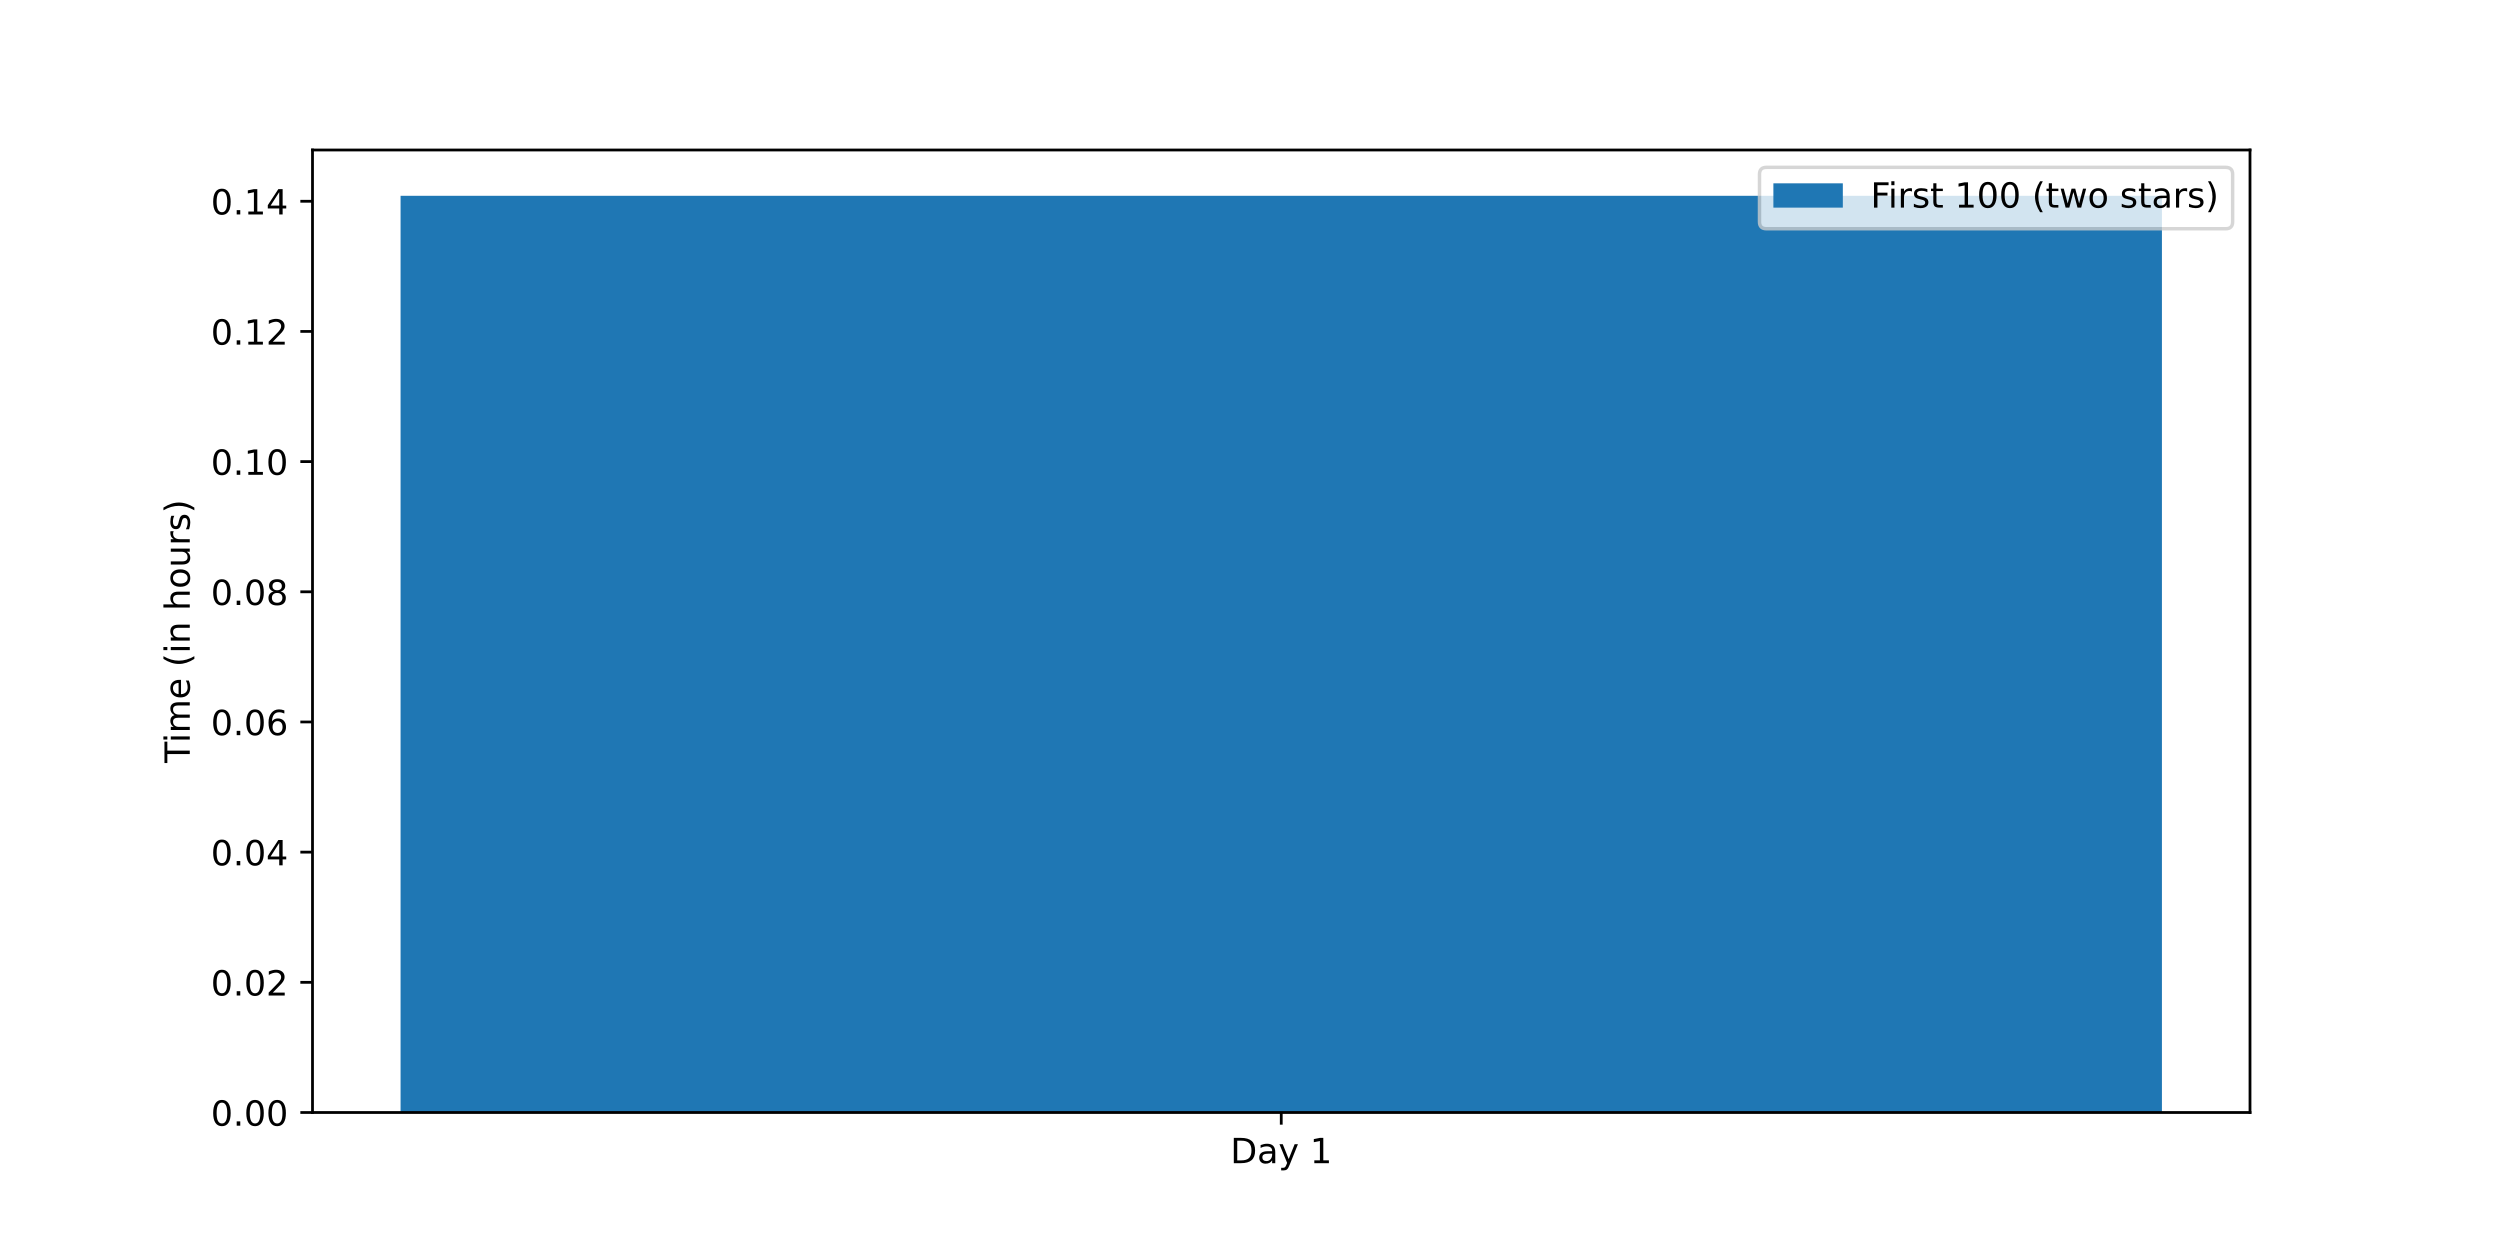
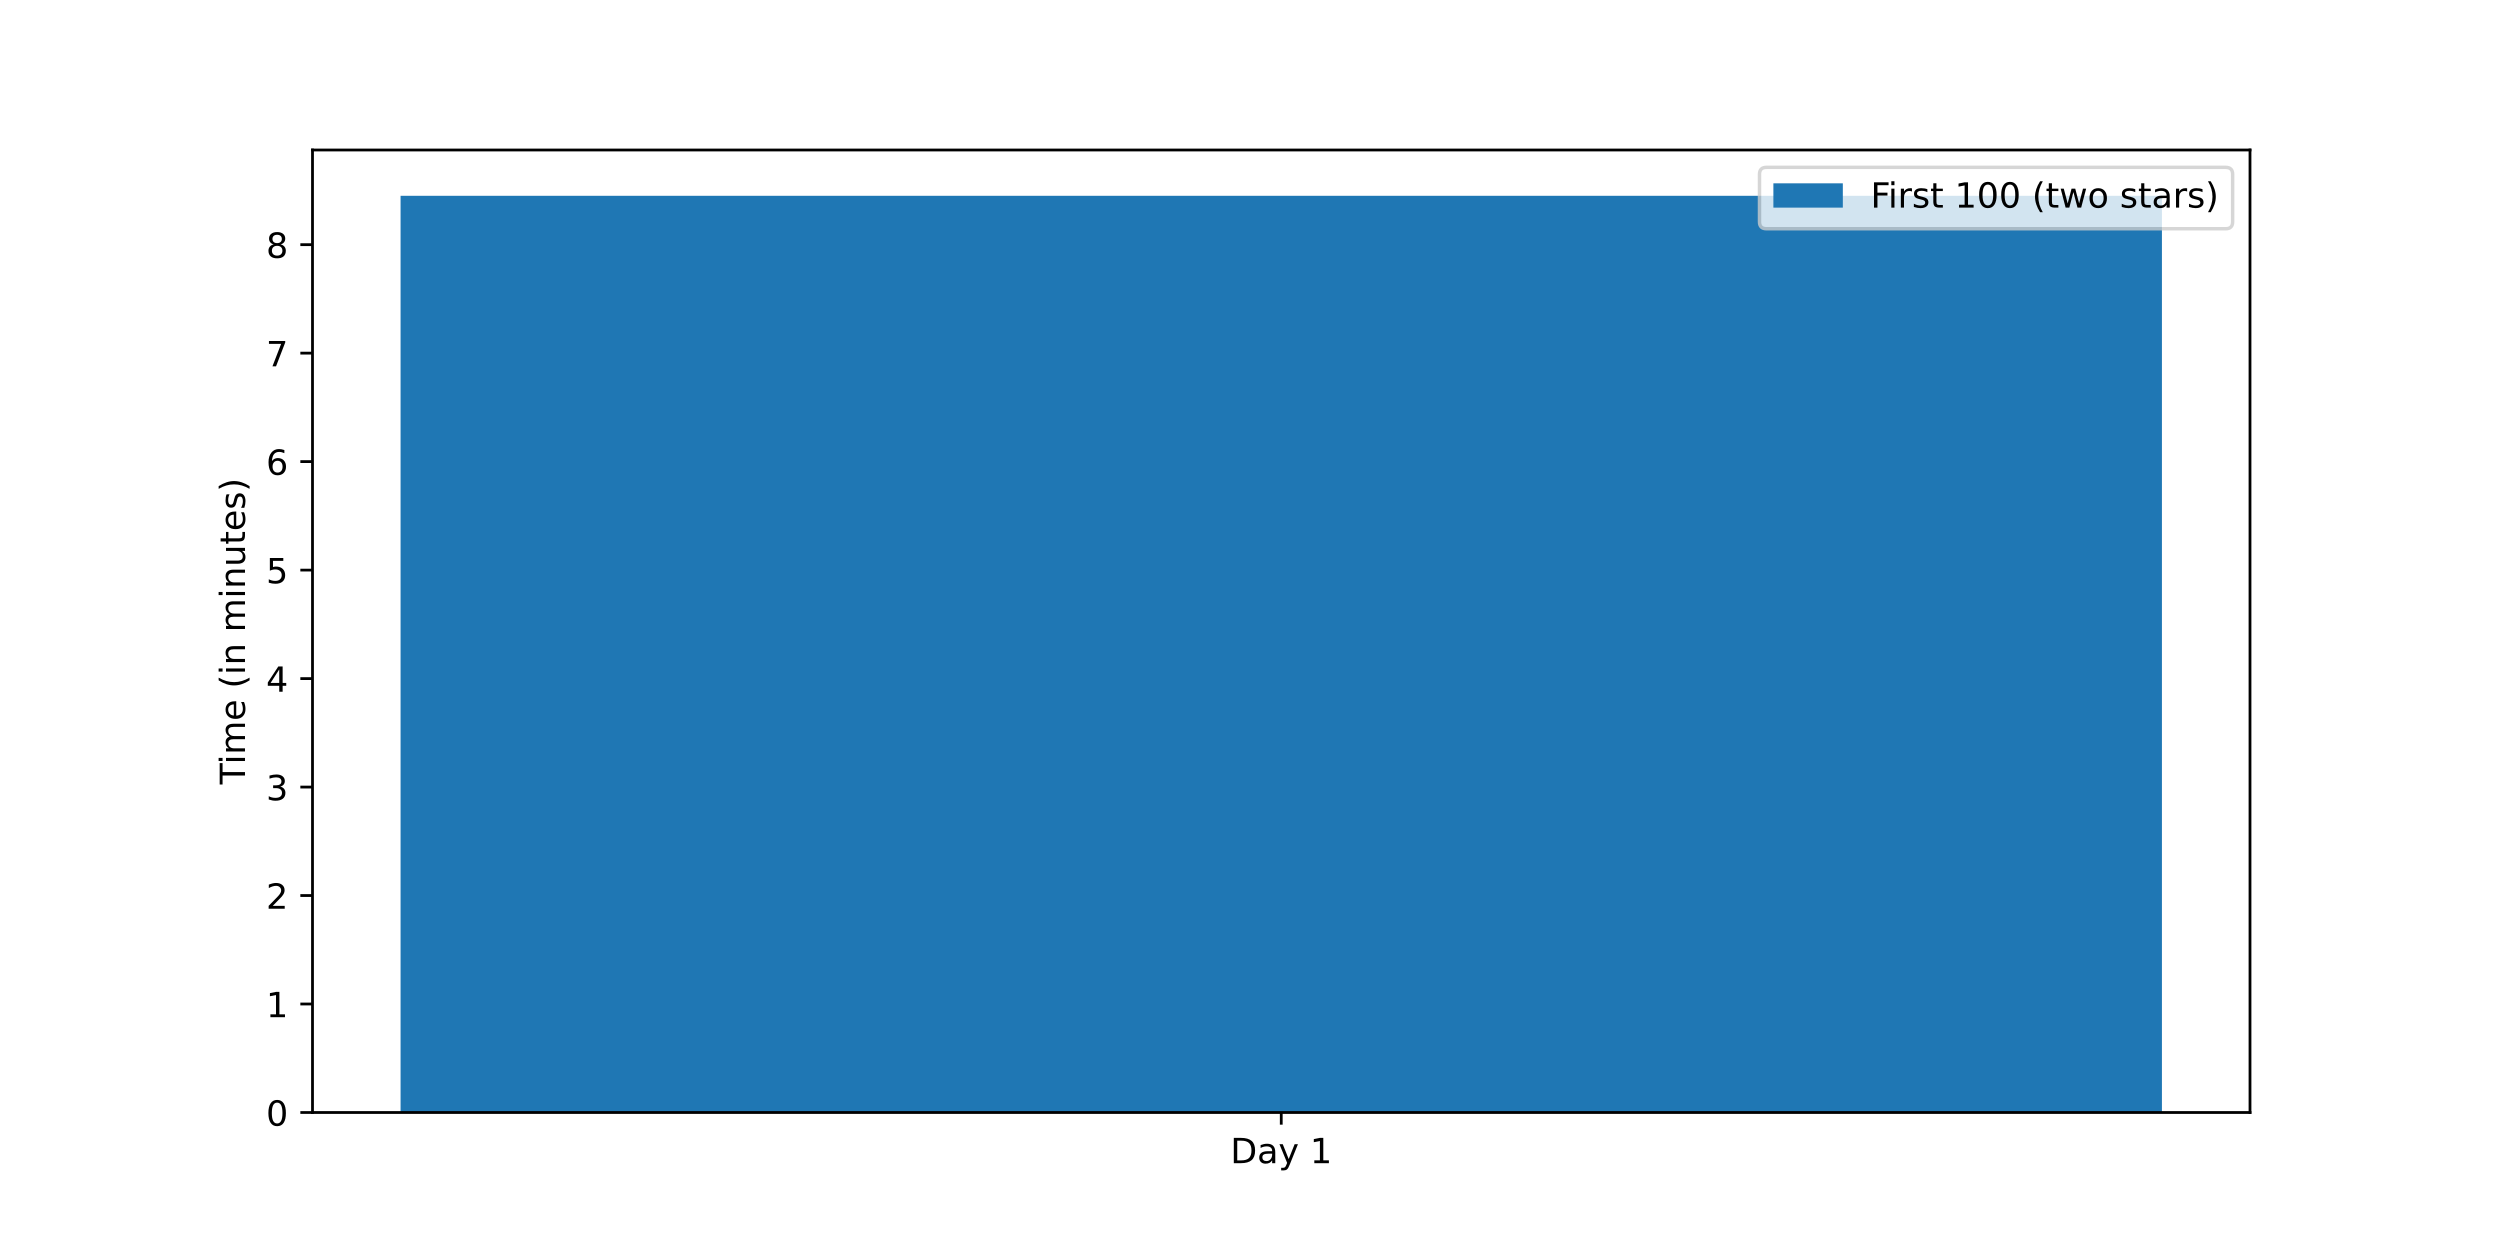
<svg xmlns="http://www.w3.org/2000/svg" xmlns:xlink="http://www.w3.org/1999/xlink" height="360pt" version="1.1" viewBox="0 0 720 360" width="720pt">
  <defs>
    <style type="text/css">*{stroke-linecap:butt;stroke-linejoin:round;}</style>
  </defs>
  <g id="figure_1">
    <g id="patch_1">
      <path d="M 0 360  L 720 360  L 720 0  L 0 0  z " style="fill:#ffffff;" />
    </g>
    <g id="axes_1">
      <g id="patch_2">
        <path d="M 90 320.4  L 648 320.4  L 648 43.2  L 90 43.2  z " style="fill:#ffffff;" />
      </g>
      <g id="patch_3">
-         <path clip-path="url(#p451516e338)" d="M 115.364 320.4  L 622.636 320.4  L 622.636 56.4  L 115.364 56.4  z " style="fill:#1f77b4;" />
+         <path clip-path="url(#p6389b5c365)" d="M 115.364 320.4  L 622.636 320.4  L 622.636 56.4  L 115.364 56.4  z " style="fill:#1f77b4;" />
      </g>
      <g id="matplotlib.axis_1">
        <g id="xtick_1">
          <g id="line2d_1">
            <defs>
-               <path d="M 0 0  L 0 3.5  " id="m33e6199a8d" style="stroke:#000000;stroke-width:0.8;" />
-             </defs>
-             <g>
-               <use style="stroke:#000000;stroke-width:0.8;" x="369" xlink:href="#m33e6199a8d" y="320.4" />
+               <path d="M 0 0  L 0 3.5  " id="m3857b410f8" style="stroke:#000000;stroke-width:0.8;" />
+             </defs>
+             <g>
+               <use style="stroke:#000000;stroke-width:0.8;" x="369" xlink:href="#m3857b410f8" y="320.4" />
            </g>
          </g>
          <g id="text_1">
            <g transform="translate(354.3562 334.9984)scale(0.1 -0.1)">
              <defs>
                <path d="M 19.672 64.797  L 19.672 8.109  L 31.594 8.109  Q 46.688 8.109 53.688 14.938  Q 60.688 21.781 60.688 36.531  Q 60.688 51.172 53.688 57.984  Q 46.688 64.797 31.594 64.797  z M 9.812 72.906  L 30.078 72.906  Q 51.266 72.906 61.172 64.094  Q 71.094 55.281 71.094 36.531  Q 71.094 17.672 61.125 8.828  Q 51.172 0 30.078 0  L 9.812 0  z " id="DejaVuSans-68" />
                <path d="M 34.281 27.484  Q 23.391 27.484 19.188 25  Q 14.984 22.516 14.984 16.5  Q 14.984 11.719 18.141 8.906  Q 21.297 6.109 26.703 6.109  Q 34.188 6.109 38.703 11.406  Q 43.219 16.703 43.219 25.484  L 43.219 27.484  z M 52.203 31.203  L 52.203 0  L 43.219 0  L 43.219 8.297  Q 40.141 3.328 35.547 0.953  Q 30.953 -1.422 24.312 -1.422  Q 15.922 -1.422 10.953 3.297  Q 6 8.016 6 15.922  Q 6 25.141 12.172 29.828  Q 18.359 34.516 30.609 34.516  L 43.219 34.516  L 43.219 35.406  Q 43.219 41.609 39.141 45  Q 35.062 48.391 27.688 48.391  Q 23 48.391 18.547 47.266  Q 14.109 46.141 10.016 43.891  L 10.016 52.203  Q 14.938 54.109 19.578 55.047  Q 24.219 56 28.609 56  Q 40.484 56 46.344 49.844  Q 52.203 43.703 52.203 31.203  z " id="DejaVuSans-97" />
                <path d="M 32.172 -5.078  Q 28.375 -14.844 24.75 -17.812  Q 21.141 -20.797 15.094 -20.797  L 7.906 -20.797  L 7.906 -13.281  L 13.188 -13.281  Q 16.891 -13.281 18.938 -11.516  Q 21 -9.766 23.484 -3.219  L 25.094 0.875  L 2.984 54.688  L 12.5 54.688  L 29.594 11.922  L 46.688 54.688  L 56.203 54.688  z " id="DejaVuSans-121" />
                <path id="DejaVuSans-32" />
                <path d="M 12.406 8.297  L 28.516 8.297  L 28.516 63.922  L 10.984 60.406  L 10.984 69.391  L 28.422 72.906  L 38.281 72.906  L 38.281 8.297  L 54.391 8.297  L 54.391 0  L 12.406 0  z " id="DejaVuSans-49" />
              </defs>
              <use xlink:href="#DejaVuSans-68" />
              <use x="77.002" xlink:href="#DejaVuSans-97" />
              <use x="138.281" xlink:href="#DejaVuSans-121" />
              <use x="197.461" xlink:href="#DejaVuSans-32" />
              <use x="229.248" xlink:href="#DejaVuSans-49" />
            </g>
          </g>
        </g>
      </g>
      <g id="matplotlib.axis_2">
        <g id="ytick_1">
          <g id="line2d_2">
            <defs>
-               <path d="M 0 0  L -3.5 0  " id="m7183c0d6e7" style="stroke:#000000;stroke-width:0.8;" />
-             </defs>
-             <g>
-               <use style="stroke:#000000;stroke-width:0.8;" x="90" xlink:href="#m7183c0d6e7" y="320.4" />
+               <path d="M 0 0  L -3.5 0  " id="m8bfd4c9c93" style="stroke:#000000;stroke-width:0.8;" />
+             </defs>
+             <g>
+               <use style="stroke:#000000;stroke-width:0.8;" x="90" xlink:href="#m8bfd4c9c93" y="320.4" />
            </g>
          </g>
          <g id="text_2">
-             <g transform="translate(60.73438 324.1992)scale(0.1 -0.1)">
+             <g transform="translate(76.6375 324.1992)scale(0.1 -0.1)">
              <defs>
                <path d="M 31.781 66.406  Q 24.172 66.406 20.328 58.906  Q 16.5 51.422 16.5 36.375  Q 16.5 21.391 20.328 13.891  Q 24.172 6.391 31.781 6.391  Q 39.453 6.391 43.281 13.891  Q 47.125 21.391 47.125 36.375  Q 47.125 51.422 43.281 58.906  Q 39.453 66.406 31.781 66.406  z M 31.781 74.219  Q 44.047 74.219 50.516 64.516  Q 56.984 54.828 56.984 36.375  Q 56.984 17.969 50.516 8.266  Q 44.047 -1.422 31.781 -1.422  Q 19.531 -1.422 13.062 8.266  Q 6.594 17.969 6.594 36.375  Q 6.594 54.828 13.062 64.516  Q 19.531 74.219 31.781 74.219  z " id="DejaVuSans-48" />
-                 <path d="M 10.688 12.406  L 21 12.406  L 21 0  L 10.688 0  z " id="DejaVuSans-46" />
              </defs>
              <use xlink:href="#DejaVuSans-48" />
-               <use x="63.623" xlink:href="#DejaVuSans-46" />
-               <use x="95.41" xlink:href="#DejaVuSans-48" />
-               <use x="159.033" xlink:href="#DejaVuSans-48" />
            </g>
          </g>
        </g>
        <g id="ytick_2">
          <g id="line2d_3">
            <g>
-               <use style="stroke:#000000;stroke-width:0.8;" x="90" xlink:href="#m7183c0d6e7" y="282.909" />
+               <use style="stroke:#000000;stroke-width:0.8;" x="90" xlink:href="#m8bfd4c9c93" y="289.157" />
            </g>
          </g>
          <g id="text_3">
-             <g transform="translate(60.73438 286.7081)scale(0.1 -0.1)">
-               <defs>
-                 <path d="M 19.188 8.297  L 53.609 8.297  L 53.609 0  L 7.328 0  L 7.328 8.297  Q 12.938 14.109 22.625 23.891  Q 32.328 33.688 34.812 36.531  Q 39.547 41.844 41.422 45.531  Q 43.312 49.219 43.312 52.781  Q 43.312 58.594 39.234 62.25  Q 35.156 65.922 28.609 65.922  Q 23.969 65.922 18.812 64.312  Q 13.672 62.703 7.812 59.422  L 7.812 69.391  Q 13.766 71.781 18.938 73  Q 24.125 74.219 28.422 74.219  Q 39.75 74.219 46.484 68.547  Q 53.219 62.891 53.219 53.422  Q 53.219 48.922 51.531 44.891  Q 49.859 40.875 45.406 35.406  Q 44.188 33.984 37.641 27.219  Q 31.109 20.453 19.188 8.297  z " id="DejaVuSans-50" />
-               </defs>
-               <use xlink:href="#DejaVuSans-48" />
-               <use x="63.623" xlink:href="#DejaVuSans-46" />
-               <use x="95.41" xlink:href="#DejaVuSans-48" />
-               <use x="159.033" xlink:href="#DejaVuSans-50" />
+             <g transform="translate(76.6375 292.9566)scale(0.1 -0.1)">
+               <use xlink:href="#DejaVuSans-49" />
            </g>
          </g>
        </g>
        <g id="ytick_3">
          <g id="line2d_4">
            <g>
-               <use style="stroke:#000000;stroke-width:0.8;" x="90" xlink:href="#m7183c0d6e7" y="245.418" />
+               <use style="stroke:#000000;stroke-width:0.8;" x="90" xlink:href="#m8bfd4c9c93" y="257.915" />
            </g>
          </g>
          <g id="text_4">
-             <g transform="translate(60.73438 249.217)scale(0.1 -0.1)">
-               <defs>
-                 <path d="M 37.797 64.312  L 12.891 25.391  L 37.797 25.391  z M 35.203 72.906  L 47.609 72.906  L 47.609 25.391  L 58.016 25.391  L 58.016 17.188  L 47.609 17.188  L 47.609 0  L 37.797 0  L 37.797 17.188  L 4.891 17.188  L 4.891 26.703  z " id="DejaVuSans-52" />
-               </defs>
-               <use xlink:href="#DejaVuSans-48" />
-               <use x="63.623" xlink:href="#DejaVuSans-46" />
-               <use x="95.41" xlink:href="#DejaVuSans-48" />
-               <use x="159.033" xlink:href="#DejaVuSans-52" />
+             <g transform="translate(76.6375 261.714)scale(0.1 -0.1)">
+               <defs>
+                 <path d="M 19.188 8.297  L 53.609 8.297  L 53.609 0  L 7.328 0  L 7.328 8.297  Q 12.938 14.109 22.625 23.891  Q 32.328 33.688 34.812 36.531  Q 39.547 41.844 41.422 45.531  Q 43.312 49.219 43.312 52.781  Q 43.312 58.594 39.234 62.25  Q 35.156 65.922 28.609 65.922  Q 23.969 65.922 18.812 64.312  Q 13.672 62.703 7.812 59.422  L 7.812 69.391  Q 13.766 71.781 18.938 73  Q 24.125 74.219 28.422 74.219  Q 39.75 74.219 46.484 68.547  Q 53.219 62.891 53.219 53.422  Q 53.219 48.922 51.531 44.891  Q 49.859 40.875 45.406 35.406  Q 44.188 33.984 37.641 27.219  Q 31.109 20.453 19.188 8.297  z " id="DejaVuSans-50" />
+               </defs>
+               <use xlink:href="#DejaVuSans-50" />
            </g>
          </g>
        </g>
        <g id="ytick_4">
          <g id="line2d_5">
            <g>
-               <use style="stroke:#000000;stroke-width:0.8;" x="90" xlink:href="#m7183c0d6e7" y="207.927" />
+               <use style="stroke:#000000;stroke-width:0.8;" x="90" xlink:href="#m8bfd4c9c93" y="226.672" />
            </g>
          </g>
          <g id="text_5">
-             <g transform="translate(60.73438 211.7258)scale(0.1 -0.1)">
-               <defs>
-                 <path d="M 33.016 40.375  Q 26.375 40.375 22.484 35.828  Q 18.609 31.297 18.609 23.391  Q 18.609 15.531 22.484 10.953  Q 26.375 6.391 33.016 6.391  Q 39.656 6.391 43.531 10.953  Q 47.406 15.531 47.406 23.391  Q 47.406 31.297 43.531 35.828  Q 39.656 40.375 33.016 40.375  z M 52.594 71.297  L 52.594 62.312  Q 48.875 64.062 45.094 64.984  Q 41.312 65.922 37.594 65.922  Q 27.828 65.922 22.672 59.328  Q 17.531 52.734 16.797 39.406  Q 19.672 43.656 24.016 45.922  Q 28.375 48.188 33.594 48.188  Q 44.578 48.188 50.953 41.516  Q 57.328 34.859 57.328 23.391  Q 57.328 12.156 50.688 5.359  Q 44.047 -1.422 33.016 -1.422  Q 20.359 -1.422 13.672 8.266  Q 6.984 17.969 6.984 36.375  Q 6.984 53.656 15.188 63.938  Q 23.391 74.219 37.203 74.219  Q 40.922 74.219 44.703 73.484  Q 48.484 72.75 52.594 71.297  z " id="DejaVuSans-54" />
-               </defs>
-               <use xlink:href="#DejaVuSans-48" />
-               <use x="63.623" xlink:href="#DejaVuSans-46" />
-               <use x="95.41" xlink:href="#DejaVuSans-48" />
-               <use x="159.033" xlink:href="#DejaVuSans-54" />
+             <g transform="translate(76.6375 230.4714)scale(0.1 -0.1)">
+               <defs>
+                 <path d="M 40.578 39.312  Q 47.656 37.797 51.625 33  Q 55.609 28.219 55.609 21.188  Q 55.609 10.406 48.188 4.484  Q 40.766 -1.422 27.094 -1.422  Q 22.516 -1.422 17.656 -0.516  Q 12.797 0.391 7.625 2.203  L 7.625 11.719  Q 11.719 9.328 16.594 8.109  Q 21.484 6.891 26.812 6.891  Q 36.078 6.891 40.938 10.547  Q 45.797 14.203 45.797 21.188  Q 45.797 27.641 41.281 31.266  Q 36.766 34.906 28.719 34.906  L 20.219 34.906  L 20.219 43.016  L 29.109 43.016  Q 36.375 43.016 40.234 45.922  Q 44.094 48.828 44.094 54.297  Q 44.094 59.906 40.109 62.906  Q 36.141 65.922 28.719 65.922  Q 24.656 65.922 20.016 65.031  Q 15.375 64.156 9.812 62.312  L 9.812 71.094  Q 15.438 72.656 20.344 73.438  Q 25.25 74.219 29.594 74.219  Q 40.828 74.219 47.359 69.109  Q 53.906 64.016 53.906 55.328  Q 53.906 49.266 50.438 45.094  Q 46.969 40.922 40.578 39.312  z " id="DejaVuSans-51" />
+               </defs>
+               <use xlink:href="#DejaVuSans-51" />
            </g>
          </g>
        </g>
        <g id="ytick_5">
          <g id="line2d_6">
            <g>
-               <use style="stroke:#000000;stroke-width:0.8;" x="90" xlink:href="#m7183c0d6e7" y="170.436" />
+               <use style="stroke:#000000;stroke-width:0.8;" x="90" xlink:href="#m8bfd4c9c93" y="195.43" />
            </g>
          </g>
          <g id="text_6">
-             <g transform="translate(60.73438 174.2347)scale(0.1 -0.1)">
-               <defs>
-                 <path d="M 31.781 34.625  Q 24.75 34.625 20.719 30.859  Q 16.703 27.094 16.703 20.516  Q 16.703 13.922 20.719 10.156  Q 24.75 6.391 31.781 6.391  Q 38.812 6.391 42.859 10.172  Q 46.922 13.969 46.922 20.516  Q 46.922 27.094 42.891 30.859  Q 38.875 34.625 31.781 34.625  z M 21.922 38.812  Q 15.578 40.375 12.031 44.719  Q 8.5 49.078 8.5 55.328  Q 8.5 64.062 14.719 69.141  Q 20.953 74.219 31.781 74.219  Q 42.672 74.219 48.875 69.141  Q 55.078 64.062 55.078 55.328  Q 55.078 49.078 51.531 44.719  Q 48 40.375 41.703 38.812  Q 48.828 37.156 52.797 32.312  Q 56.781 27.484 56.781 20.516  Q 56.781 9.906 50.312 4.234  Q 43.844 -1.422 31.781 -1.422  Q 19.734 -1.422 13.25 4.234  Q 6.781 9.906 6.781 20.516  Q 6.781 27.484 10.781 32.312  Q 14.797 37.156 21.922 38.812  z M 18.312 54.391  Q 18.312 48.734 21.844 45.562  Q 25.391 42.391 31.781 42.391  Q 38.141 42.391 41.719 45.562  Q 45.312 48.734 45.312 54.391  Q 45.312 60.062 41.719 63.234  Q 38.141 66.406 31.781 66.406  Q 25.391 66.406 21.844 63.234  Q 18.312 60.062 18.312 54.391  z " id="DejaVuSans-56" />
-               </defs>
-               <use xlink:href="#DejaVuSans-48" />
-               <use x="63.623" xlink:href="#DejaVuSans-46" />
-               <use x="95.41" xlink:href="#DejaVuSans-48" />
-               <use x="159.033" xlink:href="#DejaVuSans-56" />
+             <g transform="translate(76.6375 199.2288)scale(0.1 -0.1)">
+               <defs>
+                 <path d="M 37.797 64.312  L 12.891 25.391  L 37.797 25.391  z M 35.203 72.906  L 47.609 72.906  L 47.609 25.391  L 58.016 25.391  L 58.016 17.188  L 47.609 17.188  L 47.609 0  L 37.797 0  L 37.797 17.188  L 4.891 17.188  L 4.891 26.703  z " id="DejaVuSans-52" />
+               </defs>
+               <use xlink:href="#DejaVuSans-52" />
            </g>
          </g>
        </g>
        <g id="ytick_6">
          <g id="line2d_7">
            <g>
-               <use style="stroke:#000000;stroke-width:0.8;" x="90" xlink:href="#m7183c0d6e7" y="132.944" />
+               <use style="stroke:#000000;stroke-width:0.8;" x="90" xlink:href="#m8bfd4c9c93" y="164.187" />
            </g>
          </g>
          <g id="text_7">
-             <g transform="translate(60.73438 136.7436)scale(0.1 -0.1)">
-               <use xlink:href="#DejaVuSans-48" />
-               <use x="63.623" xlink:href="#DejaVuSans-46" />
-               <use x="95.41" xlink:href="#DejaVuSans-49" />
-               <use x="159.033" xlink:href="#DejaVuSans-48" />
+             <g transform="translate(76.6375 167.9862)scale(0.1 -0.1)">
+               <defs>
+                 <path d="M 10.797 72.906  L 49.516 72.906  L 49.516 64.594  L 19.828 64.594  L 19.828 46.734  Q 21.969 47.469 24.109 47.828  Q 26.266 48.188 28.422 48.188  Q 40.625 48.188 47.75 41.5  Q 54.891 34.812 54.891 23.391  Q 54.891 11.625 47.562 5.094  Q 40.234 -1.422 26.906 -1.422  Q 22.312 -1.422 17.547 -0.641  Q 12.797 0.141 7.719 1.703  L 7.719 11.625  Q 12.109 9.234 16.797 8.062  Q 21.484 6.891 26.703 6.891  Q 35.156 6.891 40.078 11.328  Q 45.016 15.766 45.016 23.391  Q 45.016 31 40.078 35.438  Q 35.156 39.891 26.703 39.891  Q 22.75 39.891 18.812 39.016  Q 14.891 38.141 10.797 36.281  z " id="DejaVuSans-53" />
+               </defs>
+               <use xlink:href="#DejaVuSans-53" />
            </g>
          </g>
        </g>
        <g id="ytick_7">
          <g id="line2d_8">
            <g>
-               <use style="stroke:#000000;stroke-width:0.8;" x="90" xlink:href="#m7183c0d6e7" y="95.453" />
+               <use style="stroke:#000000;stroke-width:0.8;" x="90" xlink:href="#m8bfd4c9c93" y="132.944" />
            </g>
          </g>
          <g id="text_8">
-             <g transform="translate(60.73438 99.25247)scale(0.1 -0.1)">
-               <use xlink:href="#DejaVuSans-48" />
-               <use x="63.623" xlink:href="#DejaVuSans-46" />
-               <use x="95.41" xlink:href="#DejaVuSans-49" />
-               <use x="159.033" xlink:href="#DejaVuSans-50" />
+             <g transform="translate(76.6375 136.7436)scale(0.1 -0.1)">
+               <defs>
+                 <path d="M 33.016 40.375  Q 26.375 40.375 22.484 35.828  Q 18.609 31.297 18.609 23.391  Q 18.609 15.531 22.484 10.953  Q 26.375 6.391 33.016 6.391  Q 39.656 6.391 43.531 10.953  Q 47.406 15.531 47.406 23.391  Q 47.406 31.297 43.531 35.828  Q 39.656 40.375 33.016 40.375  z M 52.594 71.297  L 52.594 62.312  Q 48.875 64.062 45.094 64.984  Q 41.312 65.922 37.594 65.922  Q 27.828 65.922 22.672 59.328  Q 17.531 52.734 16.797 39.406  Q 19.672 43.656 24.016 45.922  Q 28.375 48.188 33.594 48.188  Q 44.578 48.188 50.953 41.516  Q 57.328 34.859 57.328 23.391  Q 57.328 12.156 50.688 5.359  Q 44.047 -1.422 33.016 -1.422  Q 20.359 -1.422 13.672 8.266  Q 6.984 17.969 6.984 36.375  Q 6.984 53.656 15.188 63.938  Q 23.391 74.219 37.203 74.219  Q 40.922 74.219 44.703 73.484  Q 48.484 72.75 52.594 71.297  z " id="DejaVuSans-54" />
+               </defs>
+               <use xlink:href="#DejaVuSans-54" />
            </g>
          </g>
        </g>
        <g id="ytick_8">
          <g id="line2d_9">
            <g>
-               <use style="stroke:#000000;stroke-width:0.8;" x="90" xlink:href="#m7183c0d6e7" y="57.962" />
+               <use style="stroke:#000000;stroke-width:0.8;" x="90" xlink:href="#m8bfd4c9c93" y="101.702" />
            </g>
          </g>
          <g id="text_9">
-             <g transform="translate(60.73438 61.76135)scale(0.1 -0.1)">
-               <use xlink:href="#DejaVuSans-48" />
-               <use x="63.623" xlink:href="#DejaVuSans-46" />
-               <use x="95.41" xlink:href="#DejaVuSans-49" />
-               <use x="159.033" xlink:href="#DejaVuSans-52" />
-             </g>
-           </g>
-         </g>
-         <g id="text_10">
-           <g transform="translate(54.65469 219.7281)rotate(-90)scale(0.1 -0.1)">
+             <g transform="translate(76.6375 105.501)scale(0.1 -0.1)">
+               <defs>
+                 <path d="M 8.203 72.906  L 55.078 72.906  L 55.078 68.703  L 28.609 0  L 18.312 0  L 43.219 64.594  L 8.203 64.594  z " id="DejaVuSans-55" />
+               </defs>
+               <use xlink:href="#DejaVuSans-55" />
+             </g>
+           </g>
+         </g>
+         <g id="ytick_9">
+           <g id="line2d_10">
+             <g>
+               <use style="stroke:#000000;stroke-width:0.8;" x="90" xlink:href="#m8bfd4c9c93" y="70.459" />
+             </g>
+           </g>
+           <g id="text_10">
+             <g transform="translate(76.6375 74.25839)scale(0.1 -0.1)">
+               <defs>
+                 <path d="M 31.781 34.625  Q 24.75 34.625 20.719 30.859  Q 16.703 27.094 16.703 20.516  Q 16.703 13.922 20.719 10.156  Q 24.75 6.391 31.781 6.391  Q 38.812 6.391 42.859 10.172  Q 46.922 13.969 46.922 20.516  Q 46.922 27.094 42.891 30.859  Q 38.875 34.625 31.781 34.625  z M 21.922 38.812  Q 15.578 40.375 12.031 44.719  Q 8.5 49.078 8.5 55.328  Q 8.5 64.062 14.719 69.141  Q 20.953 74.219 31.781 74.219  Q 42.672 74.219 48.875 69.141  Q 55.078 64.062 55.078 55.328  Q 55.078 49.078 51.531 44.719  Q 48 40.375 41.703 38.812  Q 48.828 37.156 52.797 32.312  Q 56.781 27.484 56.781 20.516  Q 56.781 9.906 50.312 4.234  Q 43.844 -1.422 31.781 -1.422  Q 19.734 -1.422 13.25 4.234  Q 6.781 9.906 6.781 20.516  Q 6.781 27.484 10.781 32.312  Q 14.797 37.156 21.922 38.812  z M 18.312 54.391  Q 18.312 48.734 21.844 45.562  Q 25.391 42.391 31.781 42.391  Q 38.141 42.391 41.719 45.562  Q 45.312 48.734 45.312 54.391  Q 45.312 60.062 41.719 63.234  Q 38.141 66.406 31.781 66.406  Q 25.391 66.406 21.844 63.234  Q 18.312 60.062 18.312 54.391  z " id="DejaVuSans-56" />
+               </defs>
+               <use xlink:href="#DejaVuSans-56" />
+             </g>
+           </g>
+         </g>
+         <g id="text_11">
+           <g transform="translate(70.55781 225.9094)rotate(-90)scale(0.1 -0.1)">
            <defs>
              <path d="M -0.297 72.906  L 61.375 72.906  L 61.375 64.594  L 35.5 64.594  L 35.5 0  L 25.594 0  L 25.594 64.594  L -0.297 64.594  z " id="DejaVuSans-84" />
              <path d="M 9.422 54.688  L 18.406 54.688  L 18.406 0  L 9.422 0  z M 9.422 75.984  L 18.406 75.984  L 18.406 64.594  L 9.422 64.594  z " id="DejaVuSans-105" />
              <path d="M 52 44.188  Q 55.375 50.25 60.062 53.125  Q 64.75 56 71.094 56  Q 79.641 56 84.281 50.016  Q 88.922 44.047 88.922 33.016  L 88.922 0  L 79.891 0  L 79.891 32.719  Q 79.891 40.578 77.094 44.375  Q 74.312 48.188 68.609 48.188  Q 61.625 48.188 57.562 43.547  Q 53.516 38.922 53.516 30.906  L 53.516 0  L 44.484 0  L 44.484 32.719  Q 44.484 40.625 41.703 44.406  Q 38.922 48.188 33.109 48.188  Q 26.219 48.188 22.156 43.531  Q 18.109 38.875 18.109 30.906  L 18.109 0  L 9.078 0  L 9.078 54.688  L 18.109 54.688  L 18.109 46.188  Q 21.188 51.219 25.484 53.609  Q 29.781 56 35.688 56  Q 41.656 56 45.828 52.969  Q 50 49.953 52 44.188  z " id="DejaVuSans-109" />
              <path d="M 56.203 29.594  L 56.203 25.203  L 14.891 25.203  Q 15.484 15.922 20.484 11.062  Q 25.484 6.203 34.422 6.203  Q 39.594 6.203 44.453 7.469  Q 49.312 8.734 54.109 11.281  L 54.109 2.781  Q 49.266 0.734 44.188 -0.344  Q 39.109 -1.422 33.891 -1.422  Q 20.797 -1.422 13.156 6.188  Q 5.516 13.812 5.516 26.812  Q 5.516 40.234 12.766 48.109  Q 20.016 56 32.328 56  Q 43.359 56 49.781 48.891  Q 56.203 41.797 56.203 29.594  z M 47.219 32.234  Q 47.125 39.594 43.094 43.984  Q 39.062 48.391 32.422 48.391  Q 24.906 48.391 20.391 44.141  Q 15.875 39.891 15.188 32.172  z " id="DejaVuSans-101" />
              <path d="M 31 75.875  Q 24.469 64.656 21.281 53.656  Q 18.109 42.672 18.109 31.391  Q 18.109 20.125 21.312 9.062  Q 24.516 -2 31 -13.188  L 23.188 -13.188  Q 15.875 -1.703 12.234 9.375  Q 8.594 20.453 8.594 31.391  Q 8.594 42.281 12.203 53.312  Q 15.828 64.359 23.188 75.875  z " id="DejaVuSans-40" />
              <path d="M 54.891 33.016  L 54.891 0  L 45.906 0  L 45.906 32.719  Q 45.906 40.484 42.875 44.328  Q 39.844 48.188 33.797 48.188  Q 26.516 48.188 22.312 43.547  Q 18.109 38.922 18.109 30.906  L 18.109 0  L 9.078 0  L 9.078 54.688  L 18.109 54.688  L 18.109 46.188  Q 21.344 51.125 25.703 53.562  Q 30.078 56 35.797 56  Q 45.219 56 50.047 50.172  Q 54.891 44.344 54.891 33.016  z " id="DejaVuSans-110" />
-               <path d="M 54.891 33.016  L 54.891 0  L 45.906 0  L 45.906 32.719  Q 45.906 40.484 42.875 44.328  Q 39.844 48.188 33.797 48.188  Q 26.516 48.188 22.312 43.547  Q 18.109 38.922 18.109 30.906  L 18.109 0  L 9.078 0  L 9.078 75.984  L 18.109 75.984  L 18.109 46.188  Q 21.344 51.125 25.703 53.562  Q 30.078 56 35.797 56  Q 45.219 56 50.047 50.172  Q 54.891 44.344 54.891 33.016  z " id="DejaVuSans-104" />
-               <path d="M 30.609 48.391  Q 23.391 48.391 19.188 42.75  Q 14.984 37.109 14.984 27.297  Q 14.984 17.484 19.156 11.844  Q 23.344 6.203 30.609 6.203  Q 37.797 6.203 41.984 11.859  Q 46.188 17.531 46.188 27.297  Q 46.188 37.016 41.984 42.703  Q 37.797 48.391 30.609 48.391  z M 30.609 56  Q 42.328 56 49.016 48.375  Q 55.719 40.766 55.719 27.297  Q 55.719 13.875 49.016 6.219  Q 42.328 -1.422 30.609 -1.422  Q 18.844 -1.422 12.172 6.219  Q 5.516 13.875 5.516 27.297  Q 5.516 40.766 12.172 48.375  Q 18.844 56 30.609 56  z " id="DejaVuSans-111" />
              <path d="M 8.5 21.578  L 8.5 54.688  L 17.484 54.688  L 17.484 21.922  Q 17.484 14.156 20.5 10.266  Q 23.531 6.391 29.594 6.391  Q 36.859 6.391 41.078 11.031  Q 45.312 15.672 45.312 23.688  L 45.312 54.688  L 54.297 54.688  L 54.297 0  L 45.312 0  L 45.312 8.406  Q 42.047 3.422 37.719 1  Q 33.406 -1.422 27.688 -1.422  Q 18.266 -1.422 13.375 4.438  Q 8.5 10.297 8.5 21.578  z M 31.109 56  z " id="DejaVuSans-117" />
-               <path d="M 41.109 46.297  Q 39.594 47.172 37.812 47.578  Q 36.031 48 33.891 48  Q 26.266 48 22.188 43.047  Q 18.109 38.094 18.109 28.812  L 18.109 0  L 9.078 0  L 9.078 54.688  L 18.109 54.688  L 18.109 46.188  Q 20.953 51.172 25.484 53.578  Q 30.031 56 36.531 56  Q 37.453 56 38.578 55.875  Q 39.703 55.766 41.062 55.516  z " id="DejaVuSans-114" />
+               <path d="M 18.312 70.219  L 18.312 54.688  L 36.812 54.688  L 36.812 47.703  L 18.312 47.703  L 18.312 18.016  Q 18.312 11.328 20.141 9.422  Q 21.969 7.516 27.594 7.516  L 36.812 7.516  L 36.812 0  L 27.594 0  Q 17.188 0 13.234 3.875  Q 9.281 7.766 9.281 18.016  L 9.281 47.703  L 2.688 47.703  L 2.688 54.688  L 9.281 54.688  L 9.281 70.219  z " id="DejaVuSans-116" />
              <path d="M 44.281 53.078  L 44.281 44.578  Q 40.484 46.531 36.375 47.5  Q 32.281 48.484 27.875 48.484  Q 21.188 48.484 17.844 46.438  Q 14.5 44.391 14.5 40.281  Q 14.5 37.156 16.891 35.375  Q 19.281 33.594 26.516 31.984  L 29.594 31.297  Q 39.156 29.25 43.188 25.516  Q 47.219 21.781 47.219 15.094  Q 47.219 7.469 41.188 3.016  Q 35.156 -1.422 24.609 -1.422  Q 20.219 -1.422 15.453 -0.562  Q 10.688 0.297 5.422 2  L 5.422 11.281  Q 10.406 8.688 15.234 7.391  Q 20.062 6.109 24.812 6.109  Q 31.156 6.109 34.562 8.281  Q 37.984 10.453 37.984 14.406  Q 37.984 18.062 35.516 20.016  Q 33.062 21.969 24.703 23.781  L 21.578 24.516  Q 13.234 26.266 9.516 29.906  Q 5.812 33.547 5.812 39.891  Q 5.812 47.609 11.281 51.797  Q 16.75 56 26.812 56  Q 31.781 56 36.172 55.266  Q 40.578 54.547 44.281 53.078  z " id="DejaVuSans-115" />
              <path d="M 8.016 75.875  L 15.828 75.875  Q 23.141 64.359 26.781 53.312  Q 30.422 42.281 30.422 31.391  Q 30.422 20.453 26.781 9.375  Q 23.141 -1.703 15.828 -13.188  L 8.016 -13.188  Q 14.5 -2 17.703 9.062  Q 20.906 20.125 20.906 31.391  Q 20.906 42.672 17.703 53.656  Q 14.5 64.656 8.016 75.875  z " id="DejaVuSans-41" />
            </defs>
            <use xlink:href="#DejaVuSans-84" />
            <use x="57.959" xlink:href="#DejaVuSans-105" />
            <use x="85.742" xlink:href="#DejaVuSans-109" />
            <use x="183.154" xlink:href="#DejaVuSans-101" />
            <use x="244.678" xlink:href="#DejaVuSans-32" />
            <use x="276.465" xlink:href="#DejaVuSans-40" />
            <use x="315.479" xlink:href="#DejaVuSans-105" />
            <use x="343.262" xlink:href="#DejaVuSans-110" />
            <use x="406.641" xlink:href="#DejaVuSans-32" />
-             <use x="438.428" xlink:href="#DejaVuSans-104" />
-             <use x="501.807" xlink:href="#DejaVuSans-111" />
-             <use x="562.988" xlink:href="#DejaVuSans-117" />
-             <use x="626.367" xlink:href="#DejaVuSans-114" />
-             <use x="667.48" xlink:href="#DejaVuSans-115" />
-             <use x="719.58" xlink:href="#DejaVuSans-41" />
+             <use x="438.428" xlink:href="#DejaVuSans-109" />
+             <use x="535.84" xlink:href="#DejaVuSans-105" />
+             <use x="563.623" xlink:href="#DejaVuSans-110" />
+             <use x="627.002" xlink:href="#DejaVuSans-117" />
+             <use x="690.381" xlink:href="#DejaVuSans-116" />
+             <use x="729.59" xlink:href="#DejaVuSans-101" />
+             <use x="791.113" xlink:href="#DejaVuSans-115" />
+             <use x="843.213" xlink:href="#DejaVuSans-41" />
          </g>
        </g>
      </g>
      <g id="patch_4">
        <path d="M 90 320.4  L 90 43.2  " style="fill:none;stroke:#000000;stroke-linecap:square;stroke-linejoin:miter;stroke-width:0.8;" />
      </g>
      <g id="patch_5">
        <path d="M 648 320.4  L 648 43.2  " style="fill:none;stroke:#000000;stroke-linecap:square;stroke-linejoin:miter;stroke-width:0.8;" />
      </g>
      <g id="patch_6">
        <path d="M 90 320.4  L 648 320.4  " style="fill:none;stroke:#000000;stroke-linecap:square;stroke-linejoin:miter;stroke-width:0.8;" />
      </g>
      <g id="patch_7">
        <path d="M 90 43.2  L 648 43.2  " style="fill:none;stroke:#000000;stroke-linecap:square;stroke-linejoin:miter;stroke-width:0.8;" />
      </g>
      <g id="legend_1">
        <g id="patch_8">
          <path d="M 508.734 65.878  L 641 65.878  Q 643 65.878 643 63.878  L 643 50.2  Q 643 48.2 641 48.2  L 508.734 48.2  Q 506.734 48.2 506.734 50.2  L 506.734 63.878  Q 506.734 65.878 508.734 65.878  z " style="fill:#ffffff;opacity:0.8;stroke:#cccccc;stroke-linejoin:miter;" />
        </g>
        <g id="patch_9">
          <path d="M 510.734 59.798  L 530.734 59.798  L 530.734 52.798  L 510.734 52.798  z " style="fill:#1f77b4;" />
        </g>
-         <g id="text_11">
+         <g id="text_12">
          <g transform="translate(538.7344 59.79844)scale(0.1 -0.1)">
            <defs>
              <path d="M 9.812 72.906  L 51.703 72.906  L 51.703 64.594  L 19.672 64.594  L 19.672 43.109  L 48.578 43.109  L 48.578 34.812  L 19.672 34.812  L 19.672 0  L 9.812 0  z " id="DejaVuSans-70" />
-               <path d="M 18.312 70.219  L 18.312 54.688  L 36.812 54.688  L 36.812 47.703  L 18.312 47.703  L 18.312 18.016  Q 18.312 11.328 20.141 9.422  Q 21.969 7.516 27.594 7.516  L 36.812 7.516  L 36.812 0  L 27.594 0  Q 17.188 0 13.234 3.875  Q 9.281 7.766 9.281 18.016  L 9.281 47.703  L 2.688 47.703  L 2.688 54.688  L 9.281 54.688  L 9.281 70.219  z " id="DejaVuSans-116" />
+               <path d="M 41.109 46.297  Q 39.594 47.172 37.812 47.578  Q 36.031 48 33.891 48  Q 26.266 48 22.188 43.047  Q 18.109 38.094 18.109 28.812  L 18.109 0  L 9.078 0  L 9.078 54.688  L 18.109 54.688  L 18.109 46.188  Q 20.953 51.172 25.484 53.578  Q 30.031 56 36.531 56  Q 37.453 56 38.578 55.875  Q 39.703 55.766 41.062 55.516  z " id="DejaVuSans-114" />
              <path d="M 4.203 54.688  L 13.188 54.688  L 24.422 12.016  L 35.594 54.688  L 46.188 54.688  L 57.422 12.016  L 68.609 54.688  L 77.594 54.688  L 63.281 0  L 52.688 0  L 40.922 44.828  L 29.109 0  L 18.5 0  z " id="DejaVuSans-119" />
+               <path d="M 30.609 48.391  Q 23.391 48.391 19.188 42.75  Q 14.984 37.109 14.984 27.297  Q 14.984 17.484 19.156 11.844  Q 23.344 6.203 30.609 6.203  Q 37.797 6.203 41.984 11.859  Q 46.188 17.531 46.188 27.297  Q 46.188 37.016 41.984 42.703  Q 37.797 48.391 30.609 48.391  z M 30.609 56  Q 42.328 56 49.016 48.375  Q 55.719 40.766 55.719 27.297  Q 55.719 13.875 49.016 6.219  Q 42.328 -1.422 30.609 -1.422  Q 18.844 -1.422 12.172 6.219  Q 5.516 13.875 5.516 27.297  Q 5.516 40.766 12.172 48.375  Q 18.844 56 30.609 56  z " id="DejaVuSans-111" />
            </defs>
            <use xlink:href="#DejaVuSans-70" />
            <use x="50.27" xlink:href="#DejaVuSans-105" />
            <use x="78.053" xlink:href="#DejaVuSans-114" />
            <use x="119.166" xlink:href="#DejaVuSans-115" />
            <use x="171.266" xlink:href="#DejaVuSans-116" />
            <use x="210.475" xlink:href="#DejaVuSans-32" />
            <use x="242.262" xlink:href="#DejaVuSans-49" />
            <use x="305.885" xlink:href="#DejaVuSans-48" />
            <use x="369.508" xlink:href="#DejaVuSans-48" />
            <use x="433.131" xlink:href="#DejaVuSans-32" />
            <use x="464.918" xlink:href="#DejaVuSans-40" />
            <use x="503.932" xlink:href="#DejaVuSans-116" />
            <use x="543.141" xlink:href="#DejaVuSans-119" />
            <use x="624.928" xlink:href="#DejaVuSans-111" />
            <use x="686.109" xlink:href="#DejaVuSans-32" />
            <use x="717.896" xlink:href="#DejaVuSans-115" />
            <use x="769.996" xlink:href="#DejaVuSans-116" />
            <use x="809.205" xlink:href="#DejaVuSans-97" />
            <use x="870.484" xlink:href="#DejaVuSans-114" />
            <use x="911.598" xlink:href="#DejaVuSans-115" />
            <use x="963.697" xlink:href="#DejaVuSans-41" />
          </g>
        </g>
      </g>
    </g>
  </g>
  <defs>
-     <clipPath id="p451516e338">
+     <clipPath id="p6389b5c365">
      <rect height="277.2" width="558" x="90" y="43.2" />
    </clipPath>
  </defs>
</svg>
